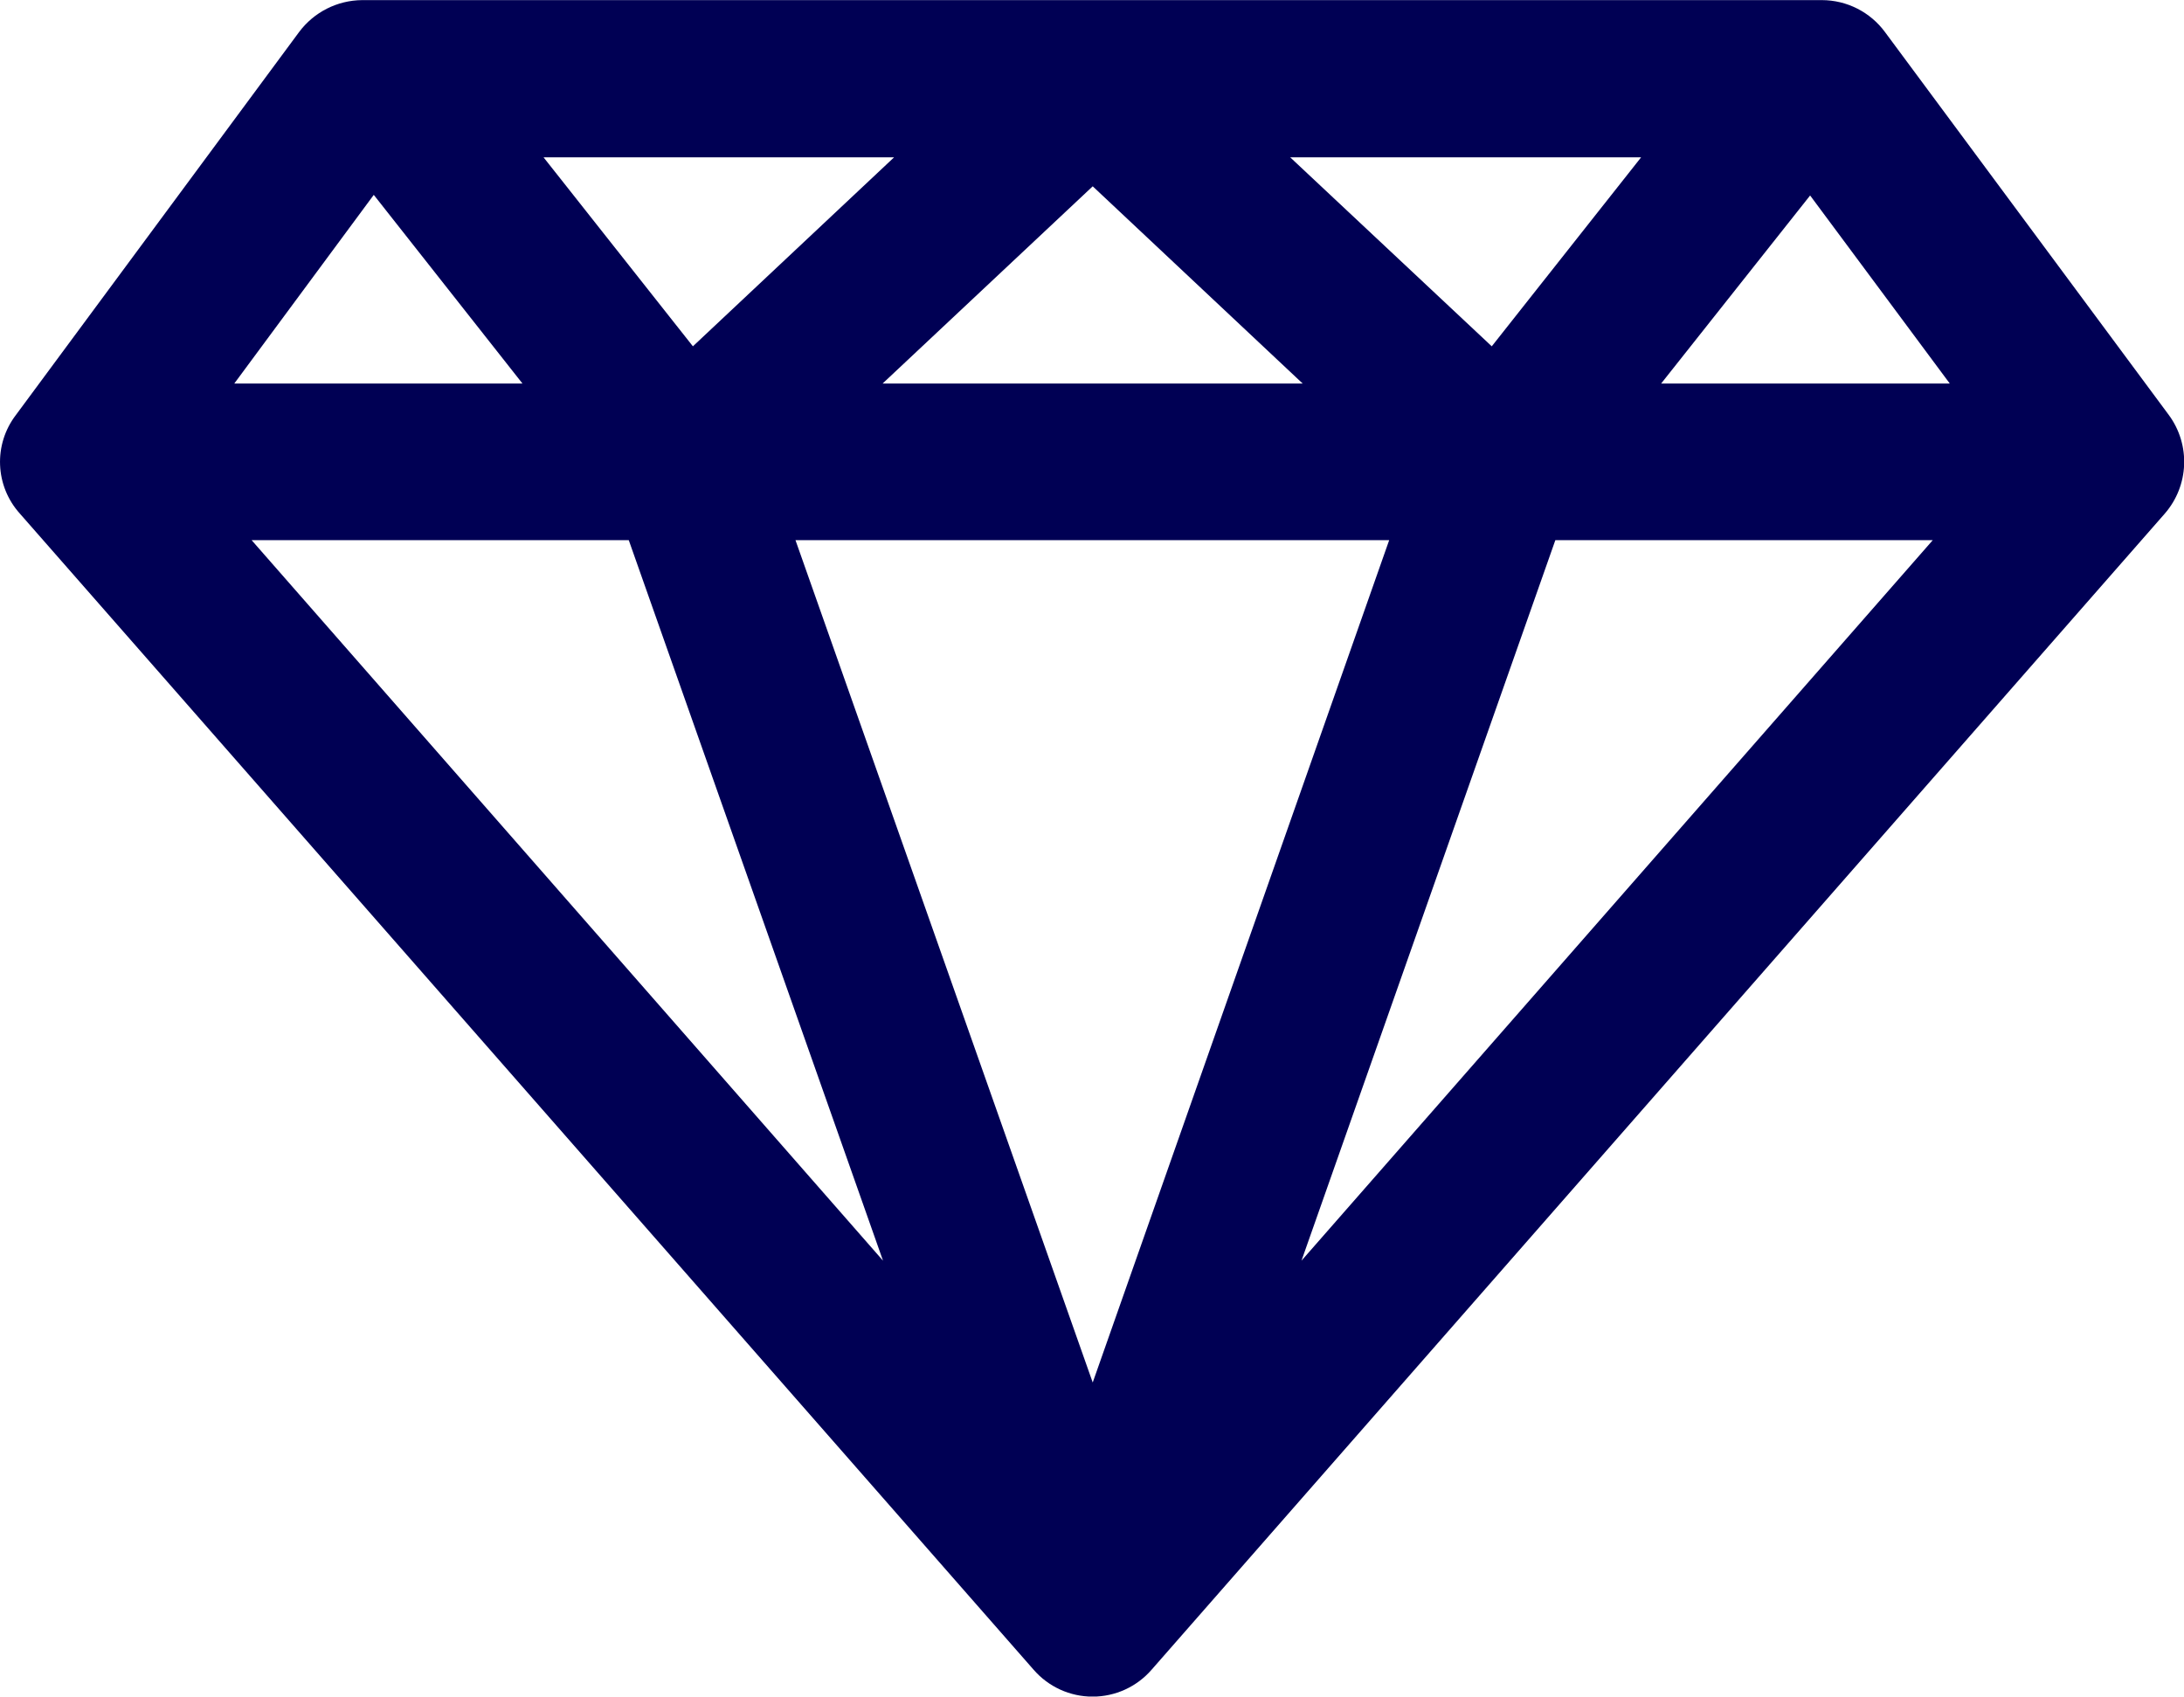
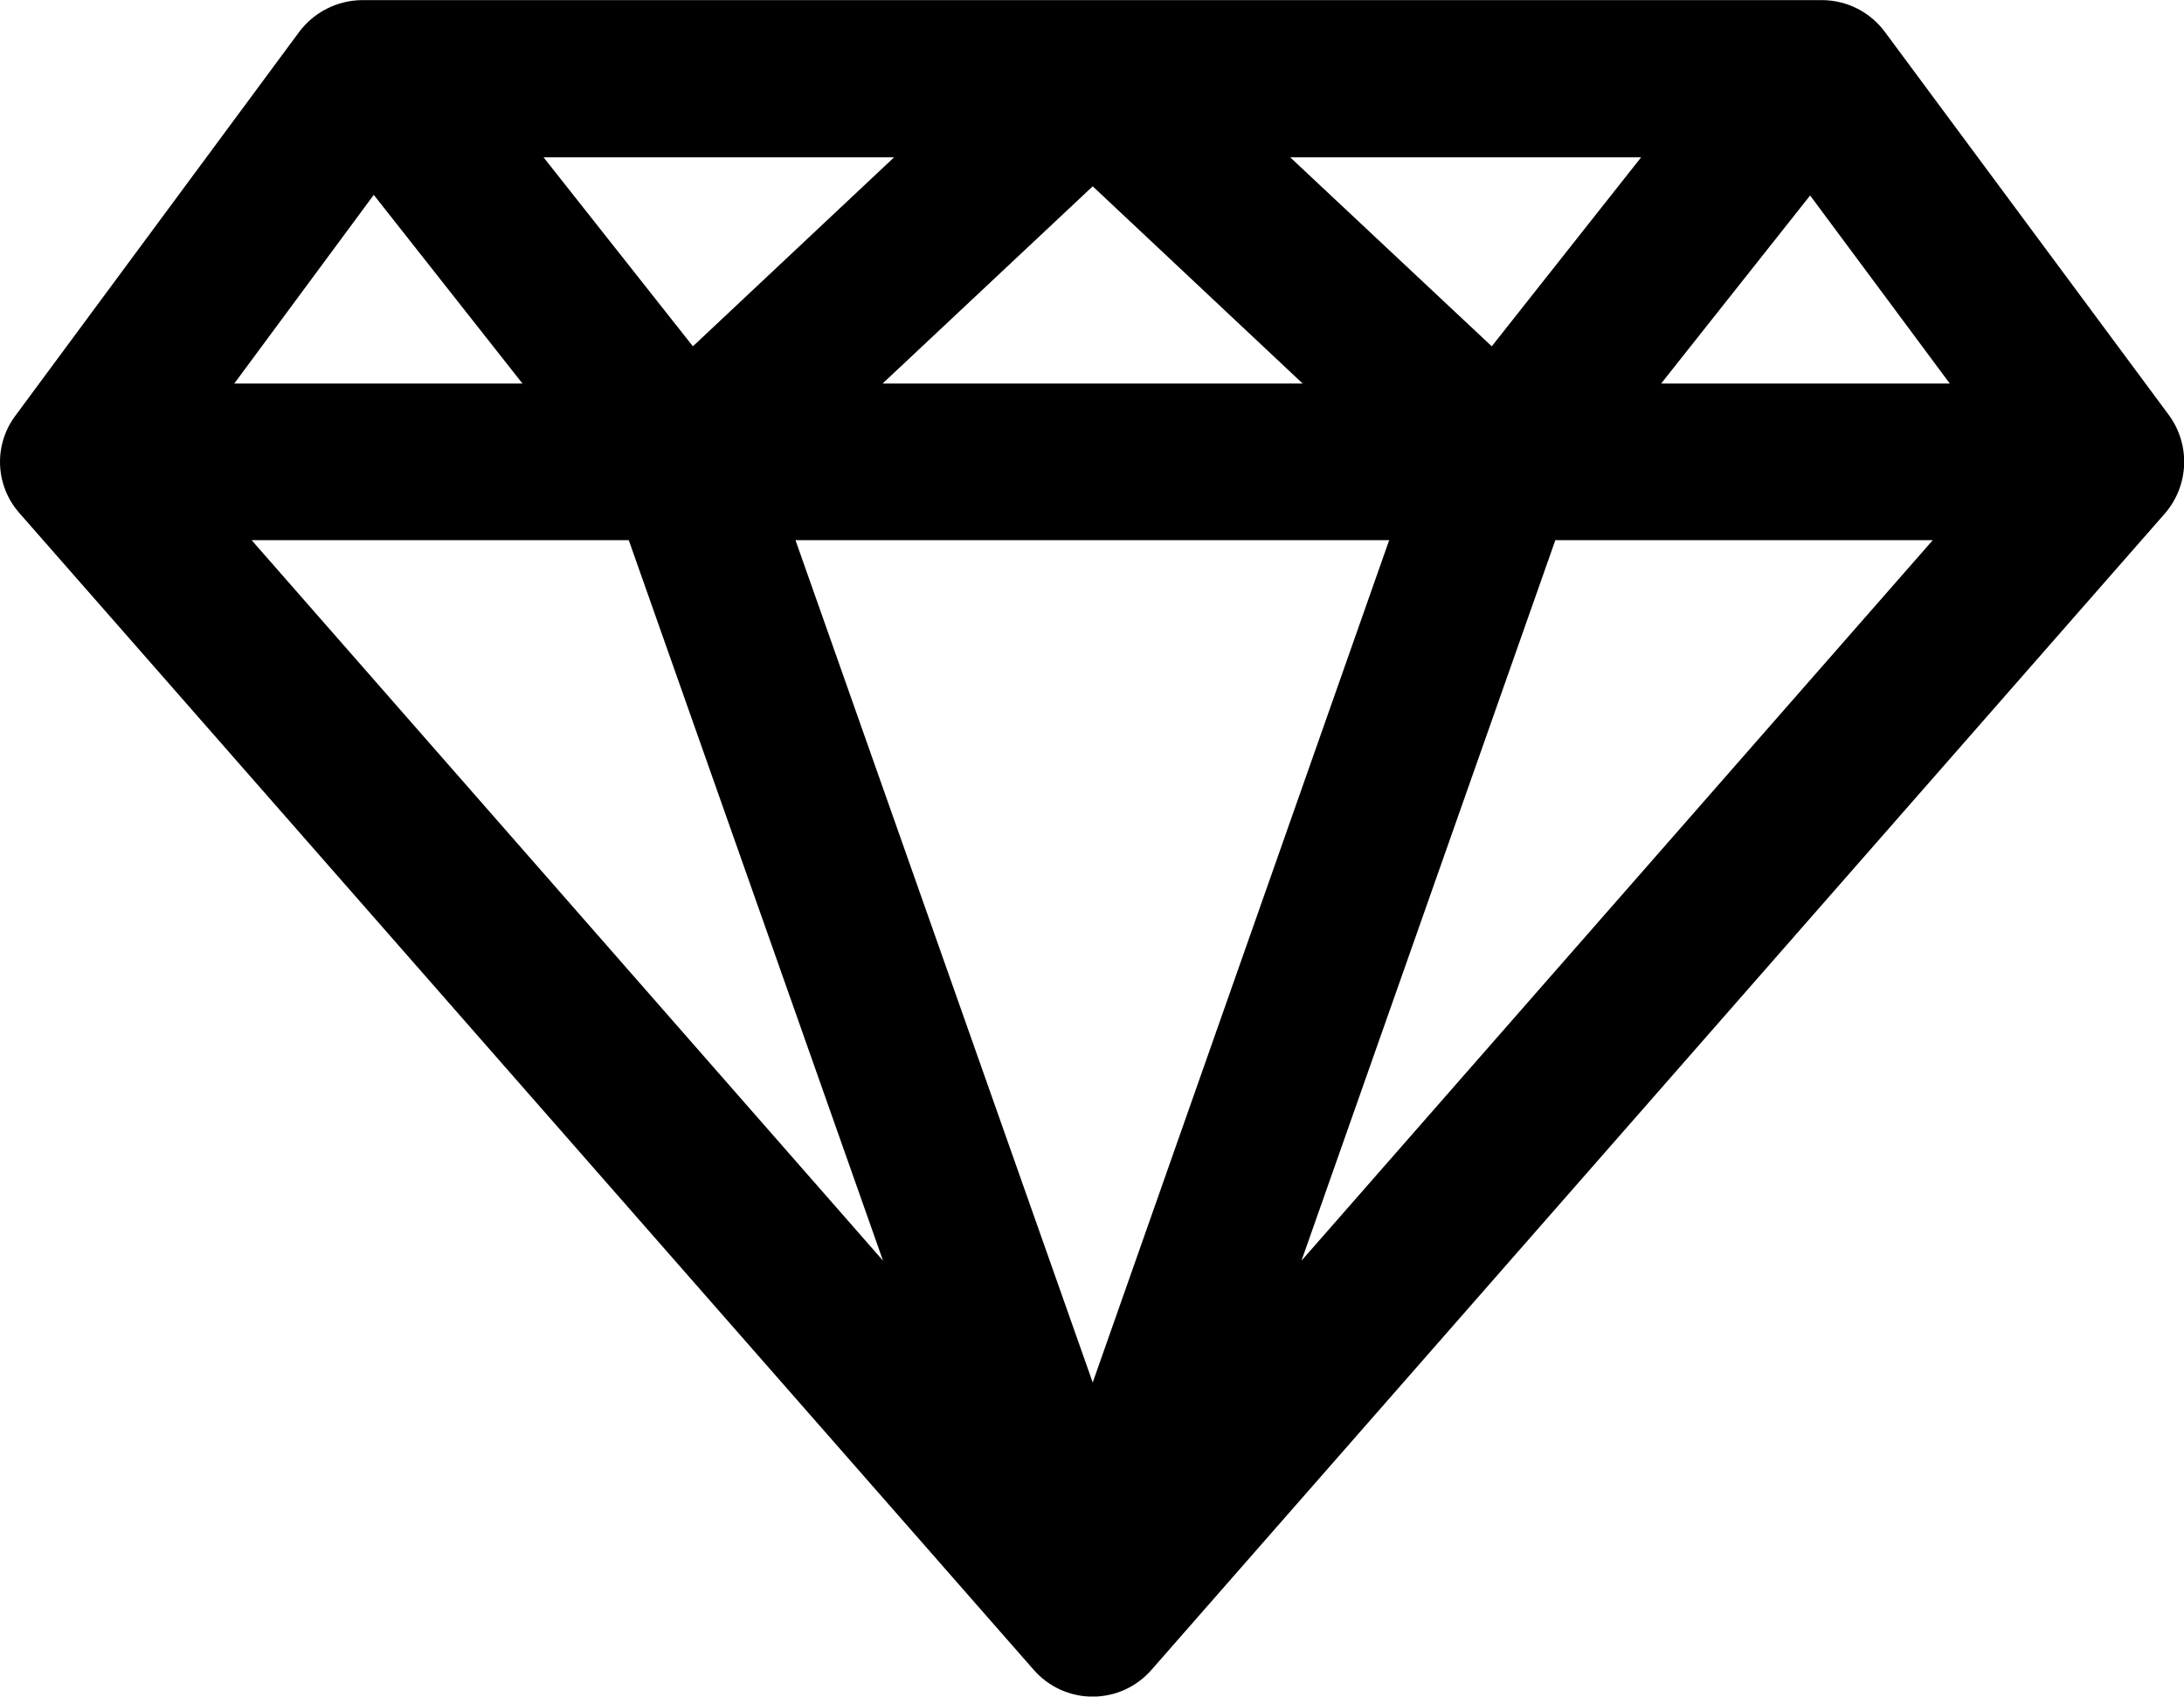
- <svg xmlns="http://www.w3.org/2000/svg" width="100%" viewBox="0 0 39.576 30.75">
+ <svg xmlns="http://www.w3.org/2000/svg" fill="currentColor" width="100%" viewBox="0 0 39.576 30.75">
  <defs>
    <clipPath id="clip-path">
-       <rect id="Rectangle_319" data-name="Rectangle 319" width="39.576" height="30.75" fill="#000054" />
+       <rect id="Rectangle_319" data-name="Rectangle 319" width="39.576" height="30.75" />
    </clipPath>
  </defs>
  <g id="Groupe_395" data-name="Groupe 395" clip-path="url(#clip-path)">
-     <path id="Tracé_4047" data-name="Tracé 4047" d="M39.3,7.52,34.158.581A1.423,1.423,0,0,0,33.013,0H6.562A1.439,1.439,0,0,0,5.417.581L.287,7.52A1.4,1.4,0,0,0,.359,9.307L18.73,30.263a1.415,1.415,0,0,0,2.136,0L39.227,9.307A1.431,1.431,0,0,0,39.3,7.52m-9.2-.57L32.8,3.541,35.331,6.95ZM11.393,9.789,16,22.848,4.559,9.789Zm1.162-3.514L9.849,2.85H16.2ZM23.379,2.85h6.358L27.031,6.275Zm-7.387,4.1L19.8,3.375,23.605,6.95Zm9.18,2.839L19.8,25.056,14.414,9.789Zm9.85,0L23.583,22.848l4.6-13.059ZM4.244,6.95,6.772,3.53,9.467,6.95Z" transform="translate(0.001 0.002)" fill="#000054" />
+     <path id="Tracé_4047" data-name="Tracé 4047" d="M39.3,7.52,34.158.581A1.423,1.423,0,0,0,33.013,0H6.562A1.439,1.439,0,0,0,5.417.581L.287,7.52A1.4,1.4,0,0,0,.359,9.307L18.73,30.263a1.415,1.415,0,0,0,2.136,0L39.227,9.307A1.431,1.431,0,0,0,39.3,7.52m-9.2-.57L32.8,3.541,35.331,6.95ZM11.393,9.789,16,22.848,4.559,9.789Zm1.162-3.514L9.849,2.85H16.2ZM23.379,2.85h6.358L27.031,6.275Zm-7.387,4.1L19.8,3.375,23.605,6.95Zm9.18,2.839L19.8,25.056,14.414,9.789Zm9.85,0L23.583,22.848l4.6-13.059ZM4.244,6.95,6.772,3.53,9.467,6.95Z" transform="translate(0.001 0.002)" />
  </g>
</svg>
